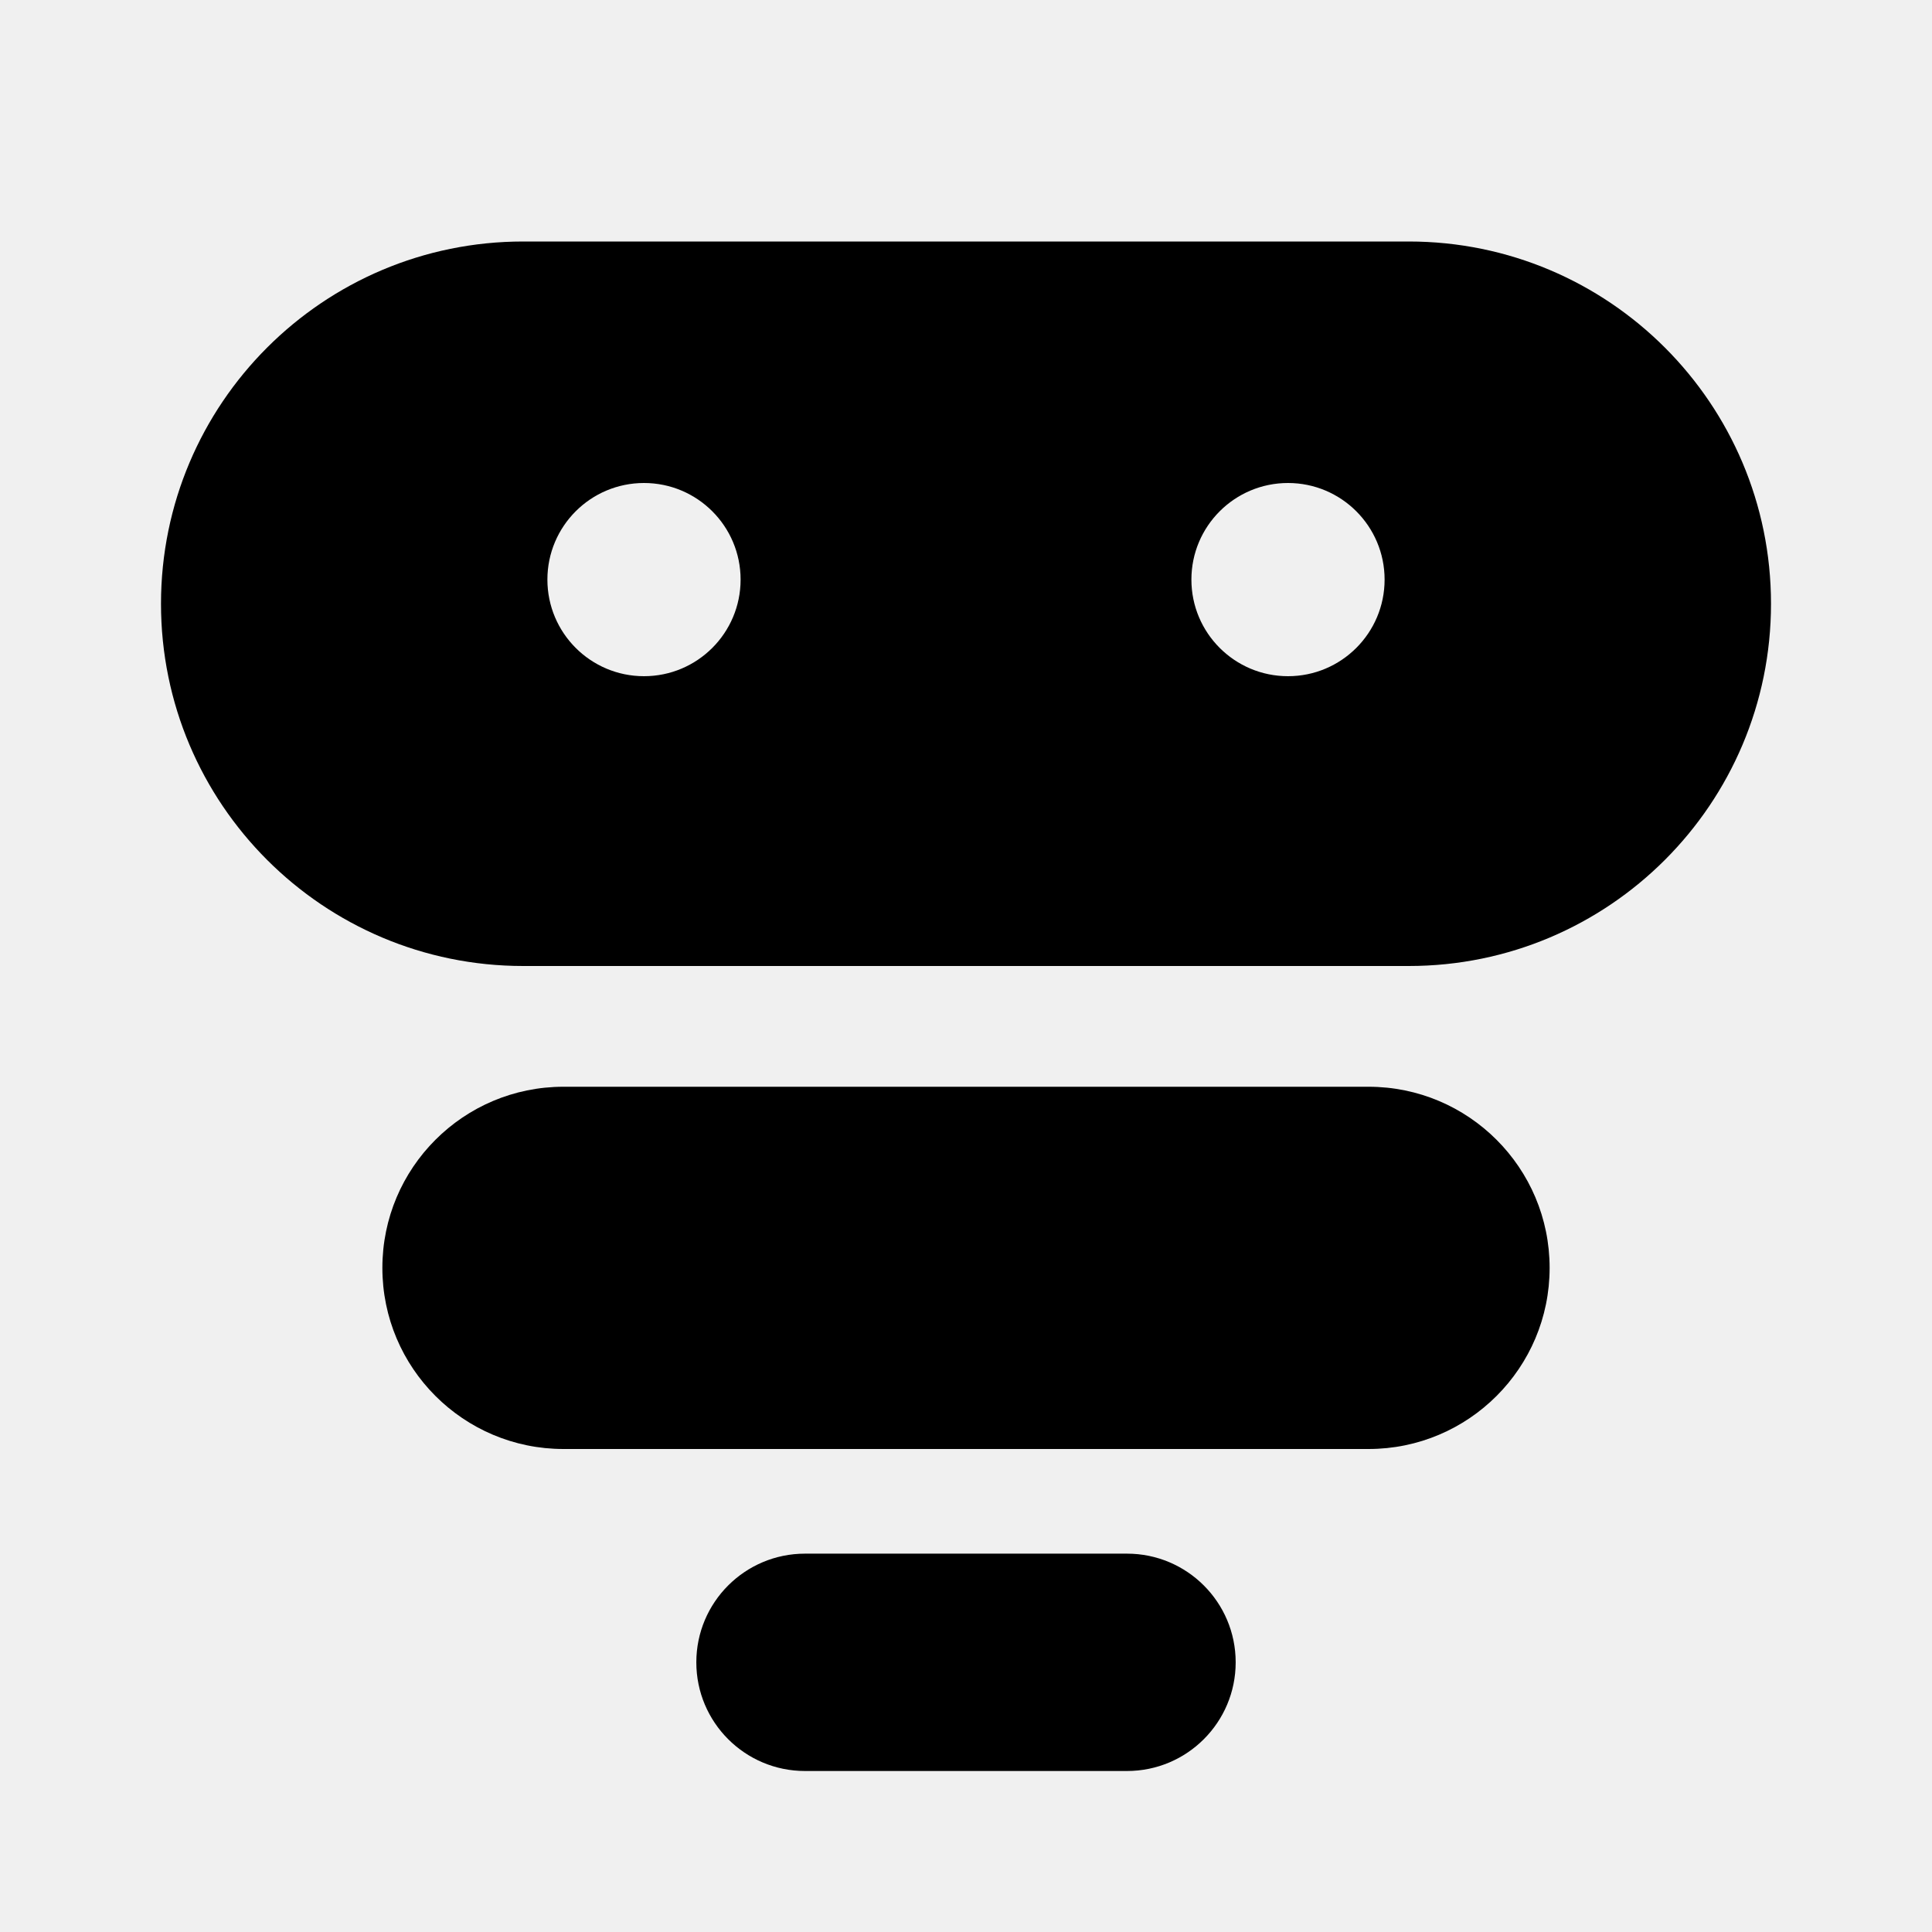
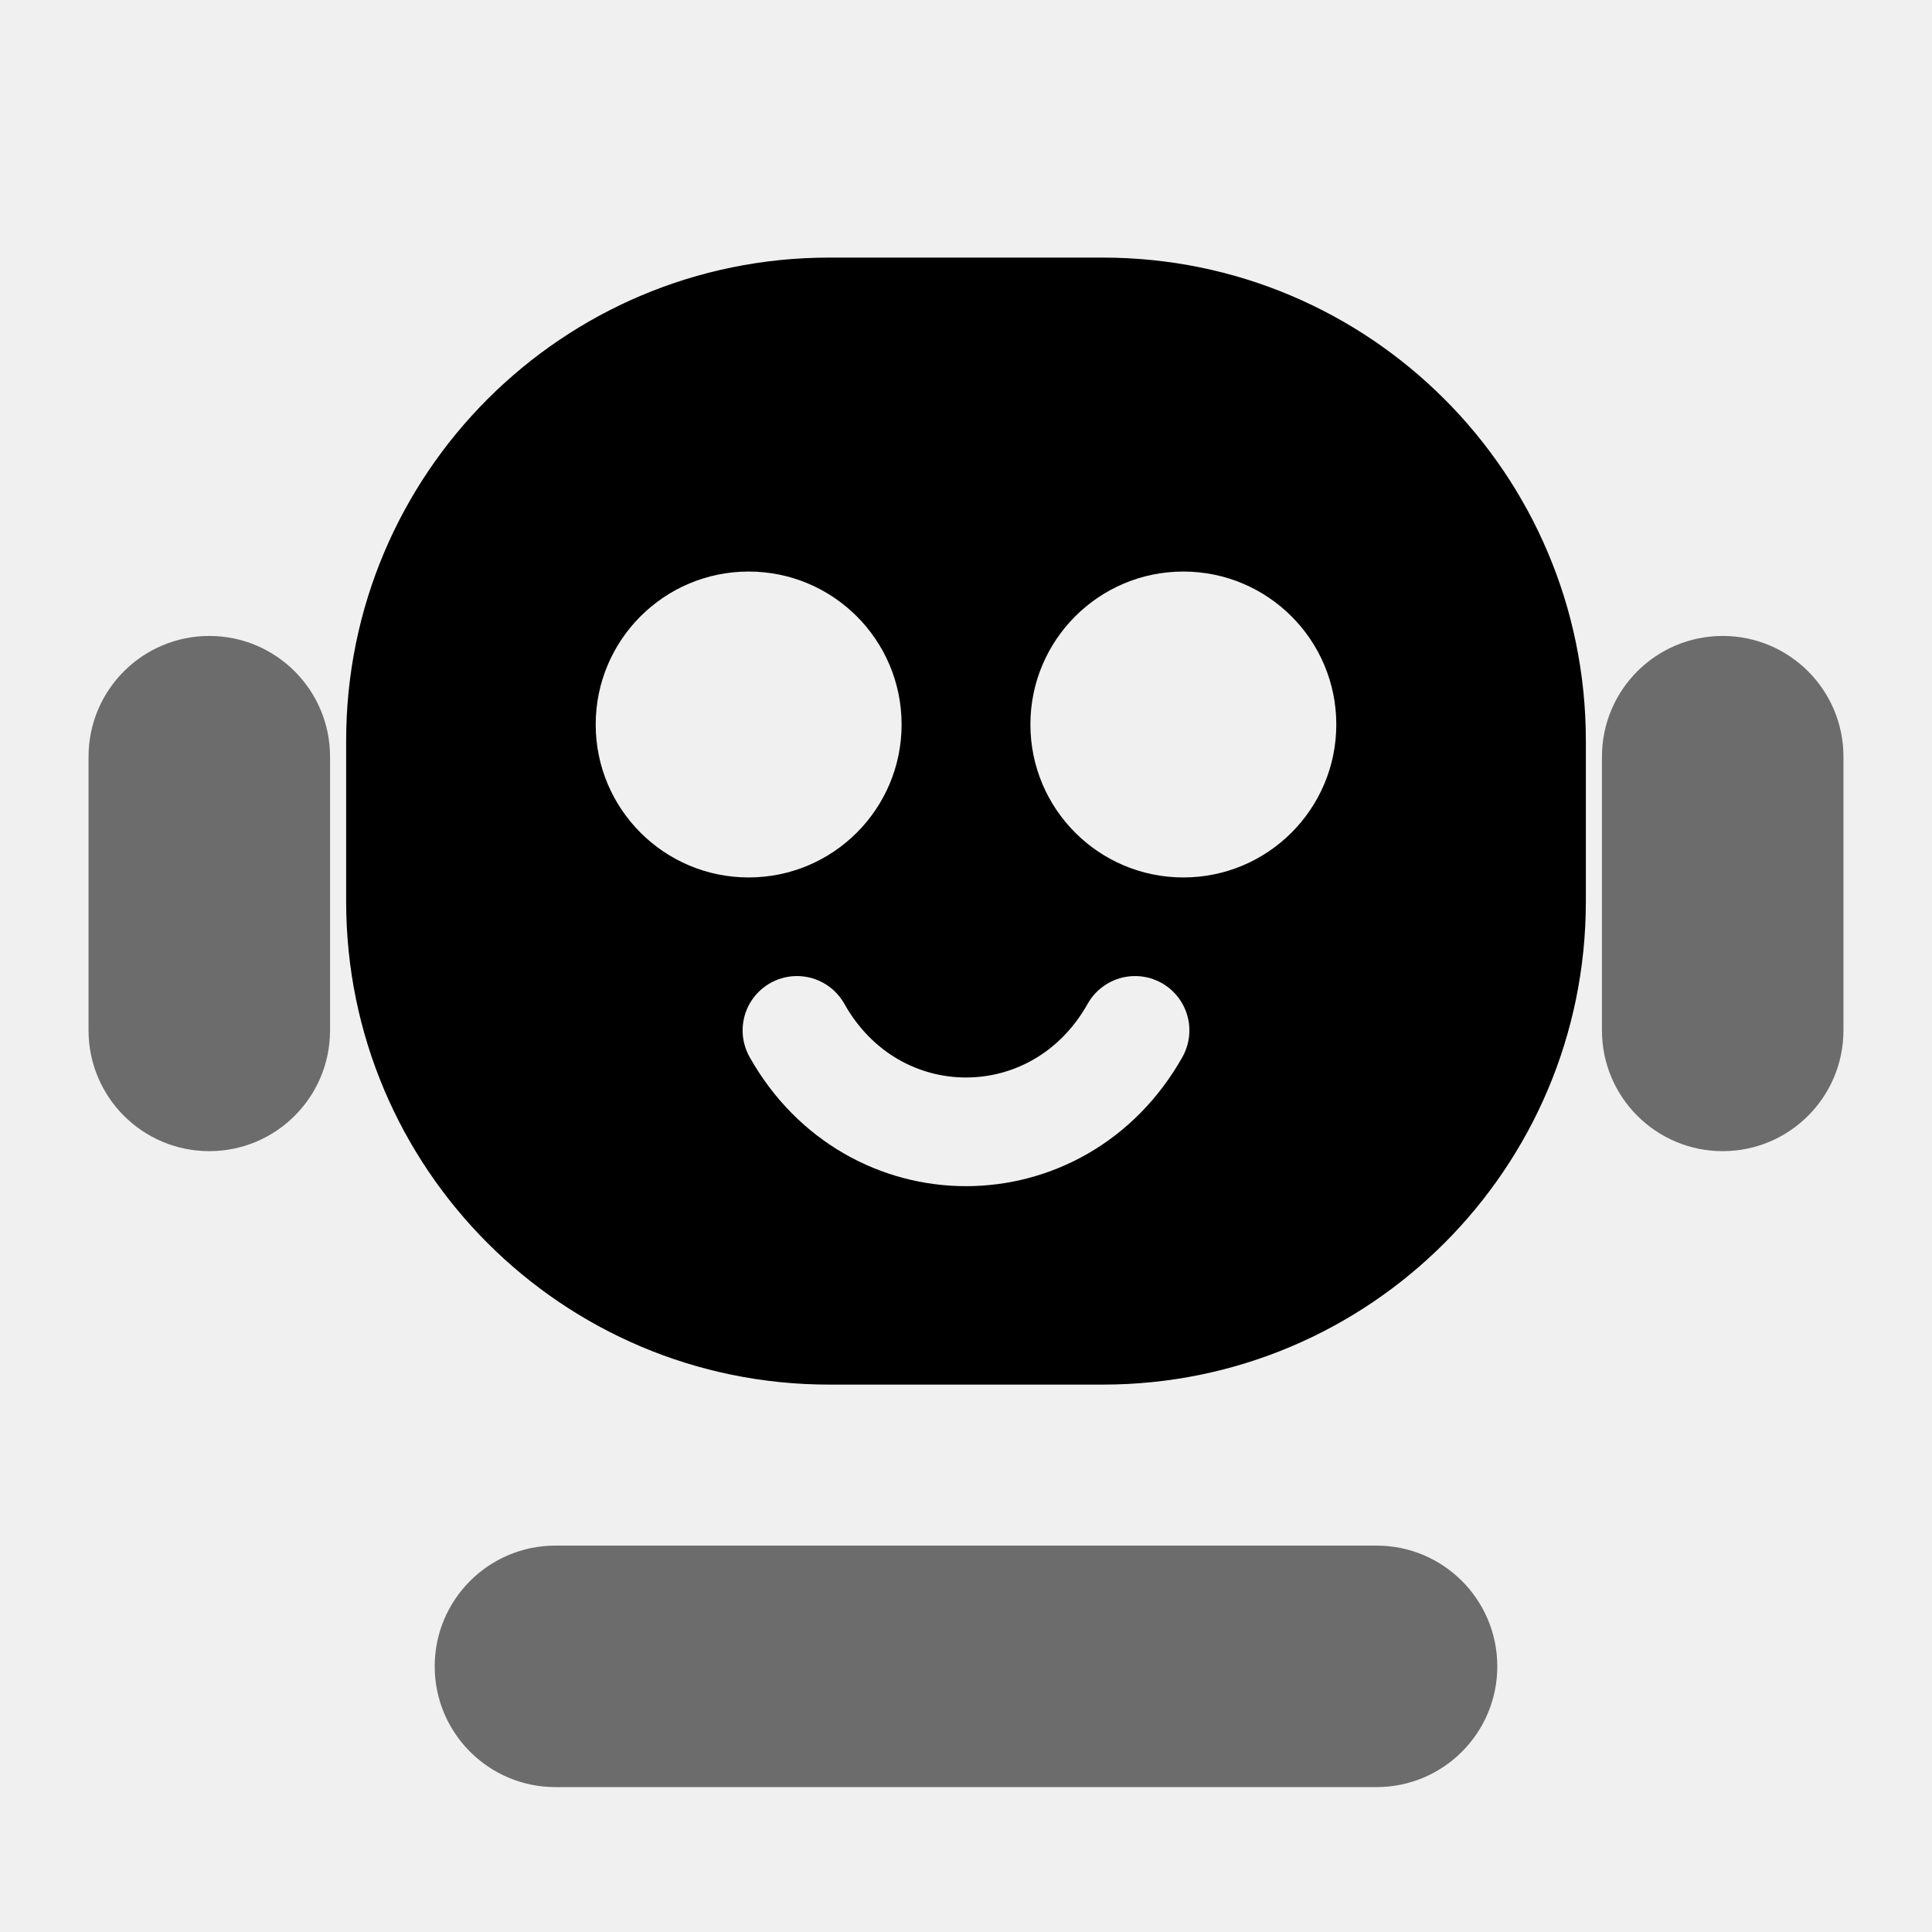
<svg xmlns="http://www.w3.org/2000/svg" width="24" height="24" viewBox="0 0 24 24" fill="none" role="img" aria-label="SnapServe agent">
-   <path fill="currentColor" fill-rule="evenodd" clip-rule="evenodd" d="M6.5 3h11a4.5 4.5 0 0 1 0 9h-11a4.5 4.5 0 0 1 0-9ZM8 6a1.2 1.2 0 1 0 0 2.4A1.2 1.2 0 0 0 8 6Zm8 0a1.2 1.2 0 1 0 0 2.4A1.2 1.2 0 0 0 16 6ZM7 13.5h10a2.25 2.25 0 0 1 0 4.5H7a2.25 2.25 0 0 1 0-4.5Zm3 5.8h4a1.35 1.35 0 0 1 0 2.7h-4a1.35 1.35 0 0 1 0-2.7Z" />
+   <mask id="ss-agent-face" maskUnits="userSpaceOnUse" x="0" y="0" width="24" height="24">
+     <rect width="24" height="24" fill="black" />
+     <rect x="4.3" y="3.2" width="15.4" height="14" rx="6" fill="white" />
+     <circle cx="9.3" cy="9" r="1.9" fill="black" />
+     <circle cx="14.7" cy="9" r="1.9" fill="black" />
+     <path d="M9.9 12.8c.945 1.68 3.255 1.68 4.2 0" stroke="black" stroke-width="1.35" stroke-linecap="round" fill="none" />
+   </mask>
+   <rect x="1.1" y="7.9" width="3" height="6.4" rx="1.5" fill="currentColor" opacity="0.55" />
+   <rect x="19.9" y="7.9" width="3" height="6.4" rx="1.5" fill="currentColor" opacity="0.55" />
+   <rect width="24" height="24" fill="currentColor" mask="url(#ss-agent-face)" />
+   <rect x="5.4" y="19.2" width="13.2" height="3" rx="1.5" fill="currentColor" opacity="0.55" />
</svg>
